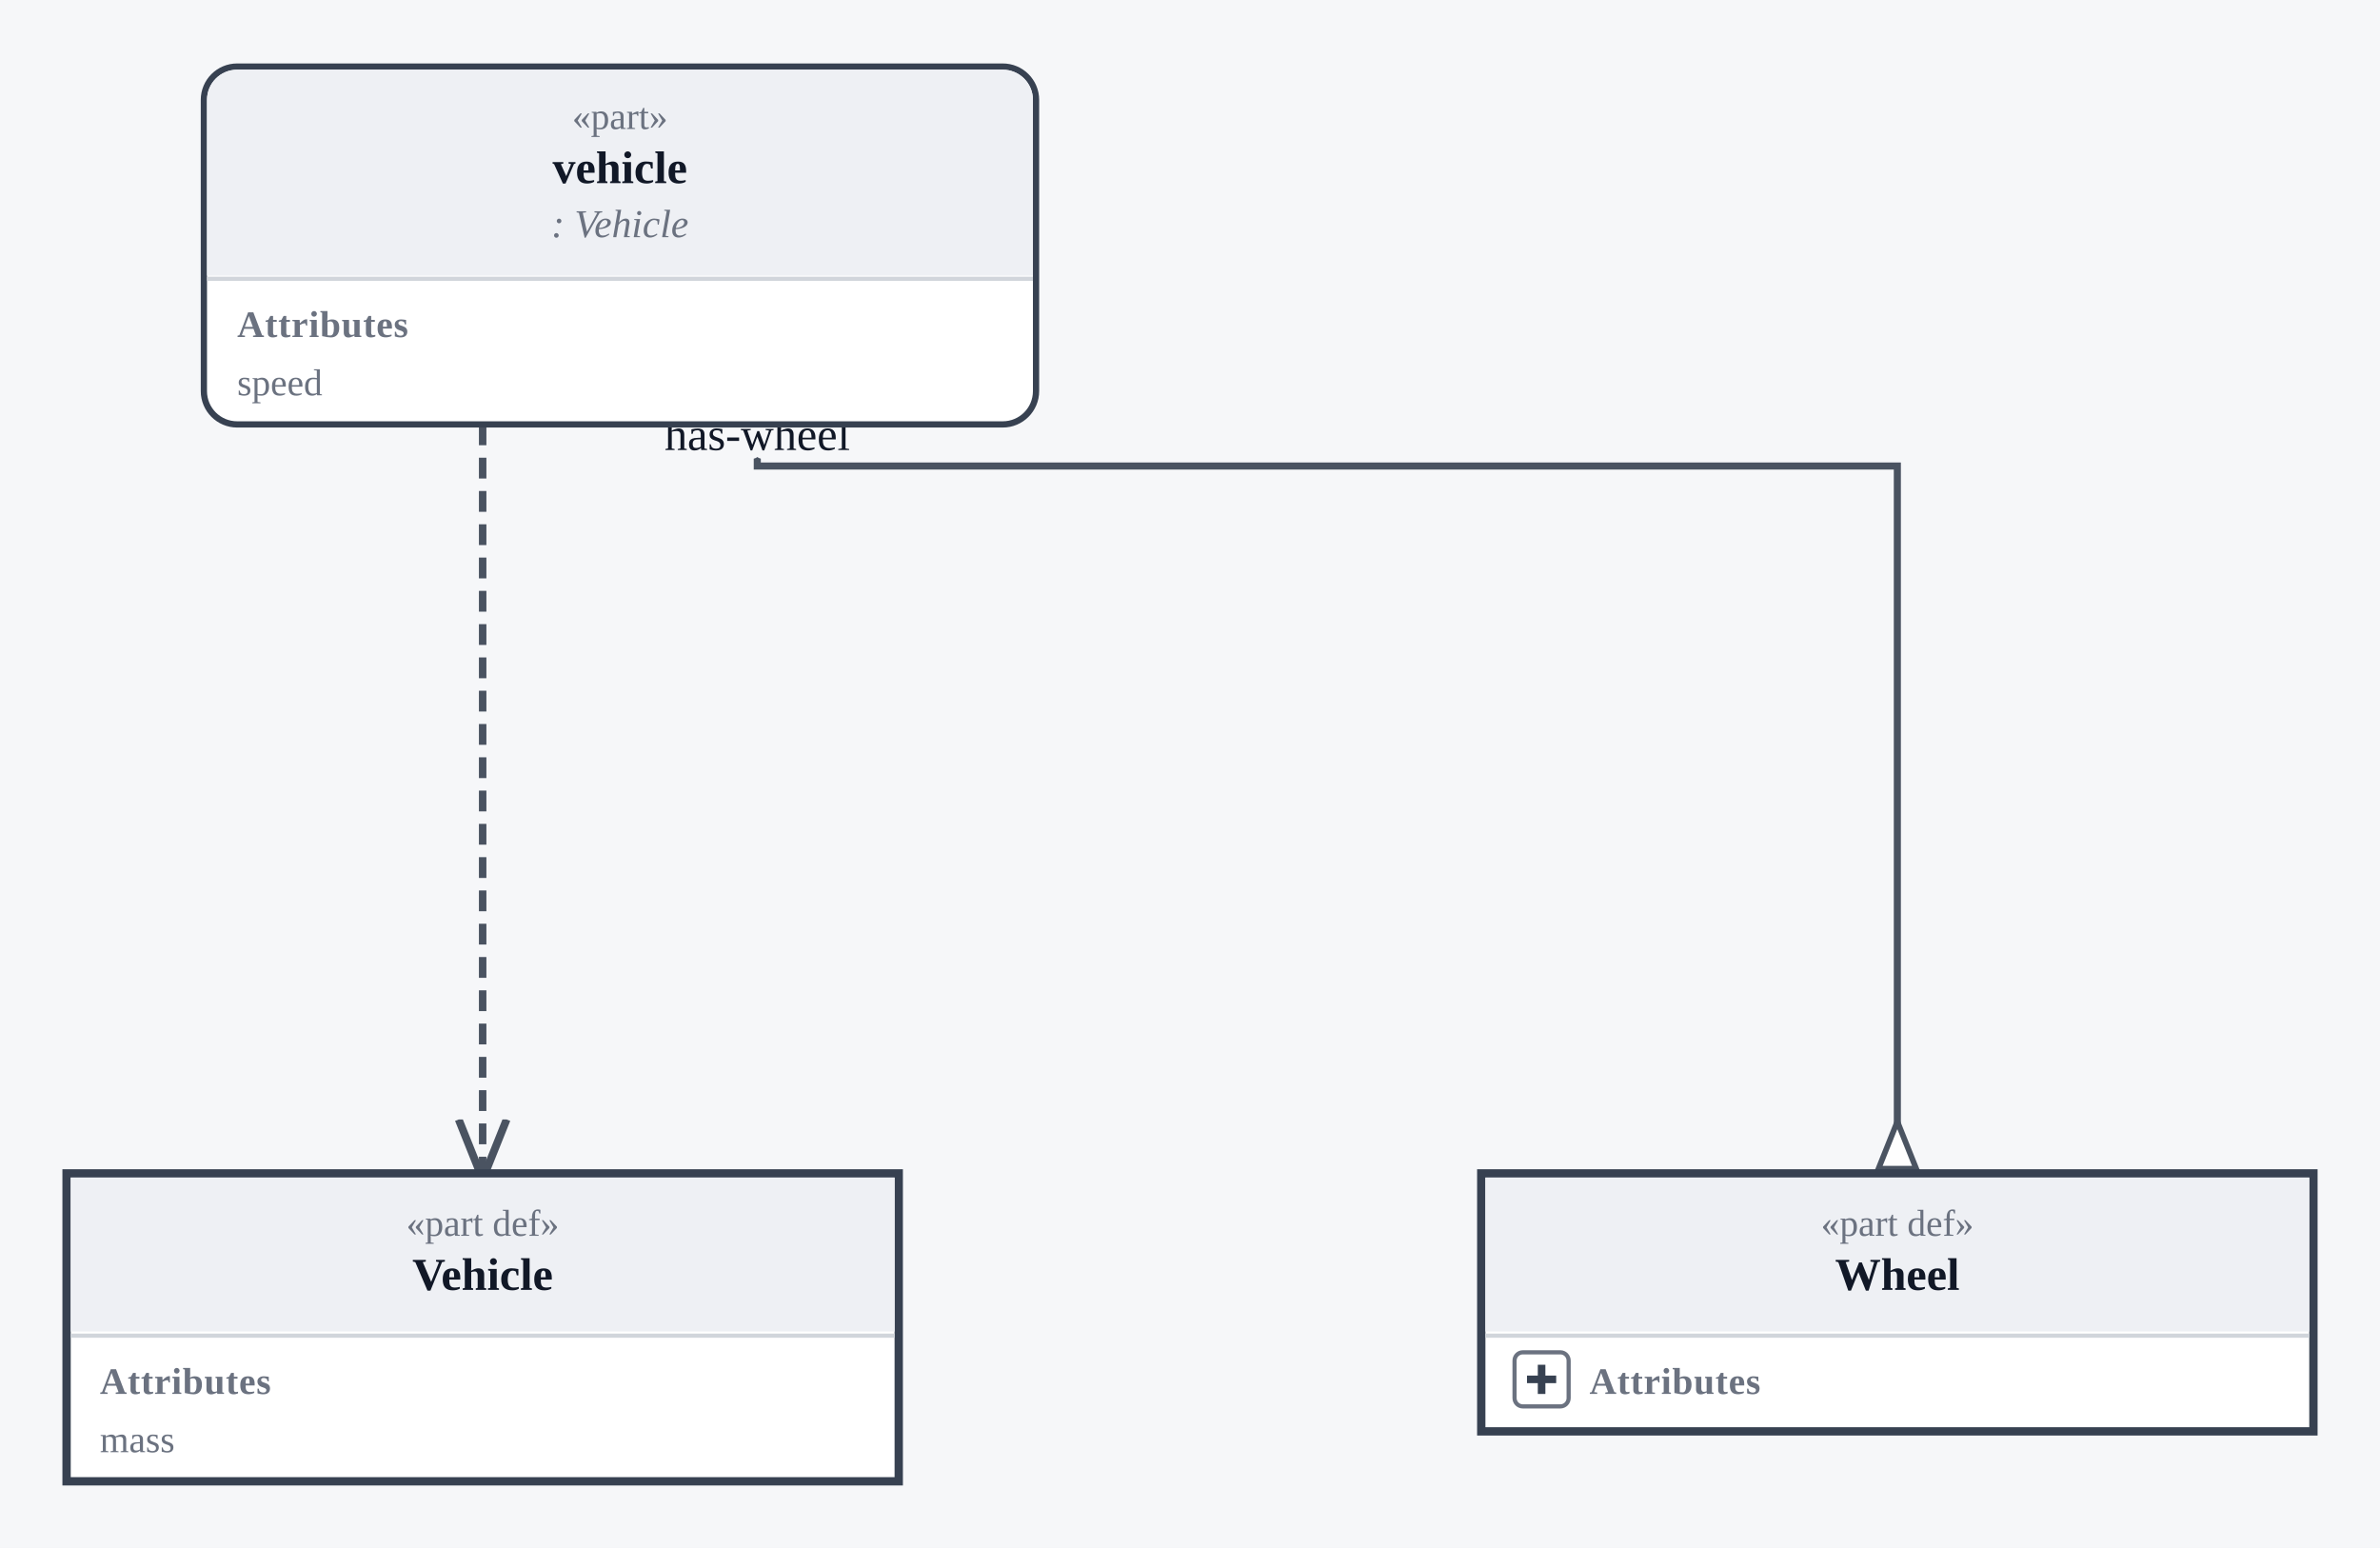
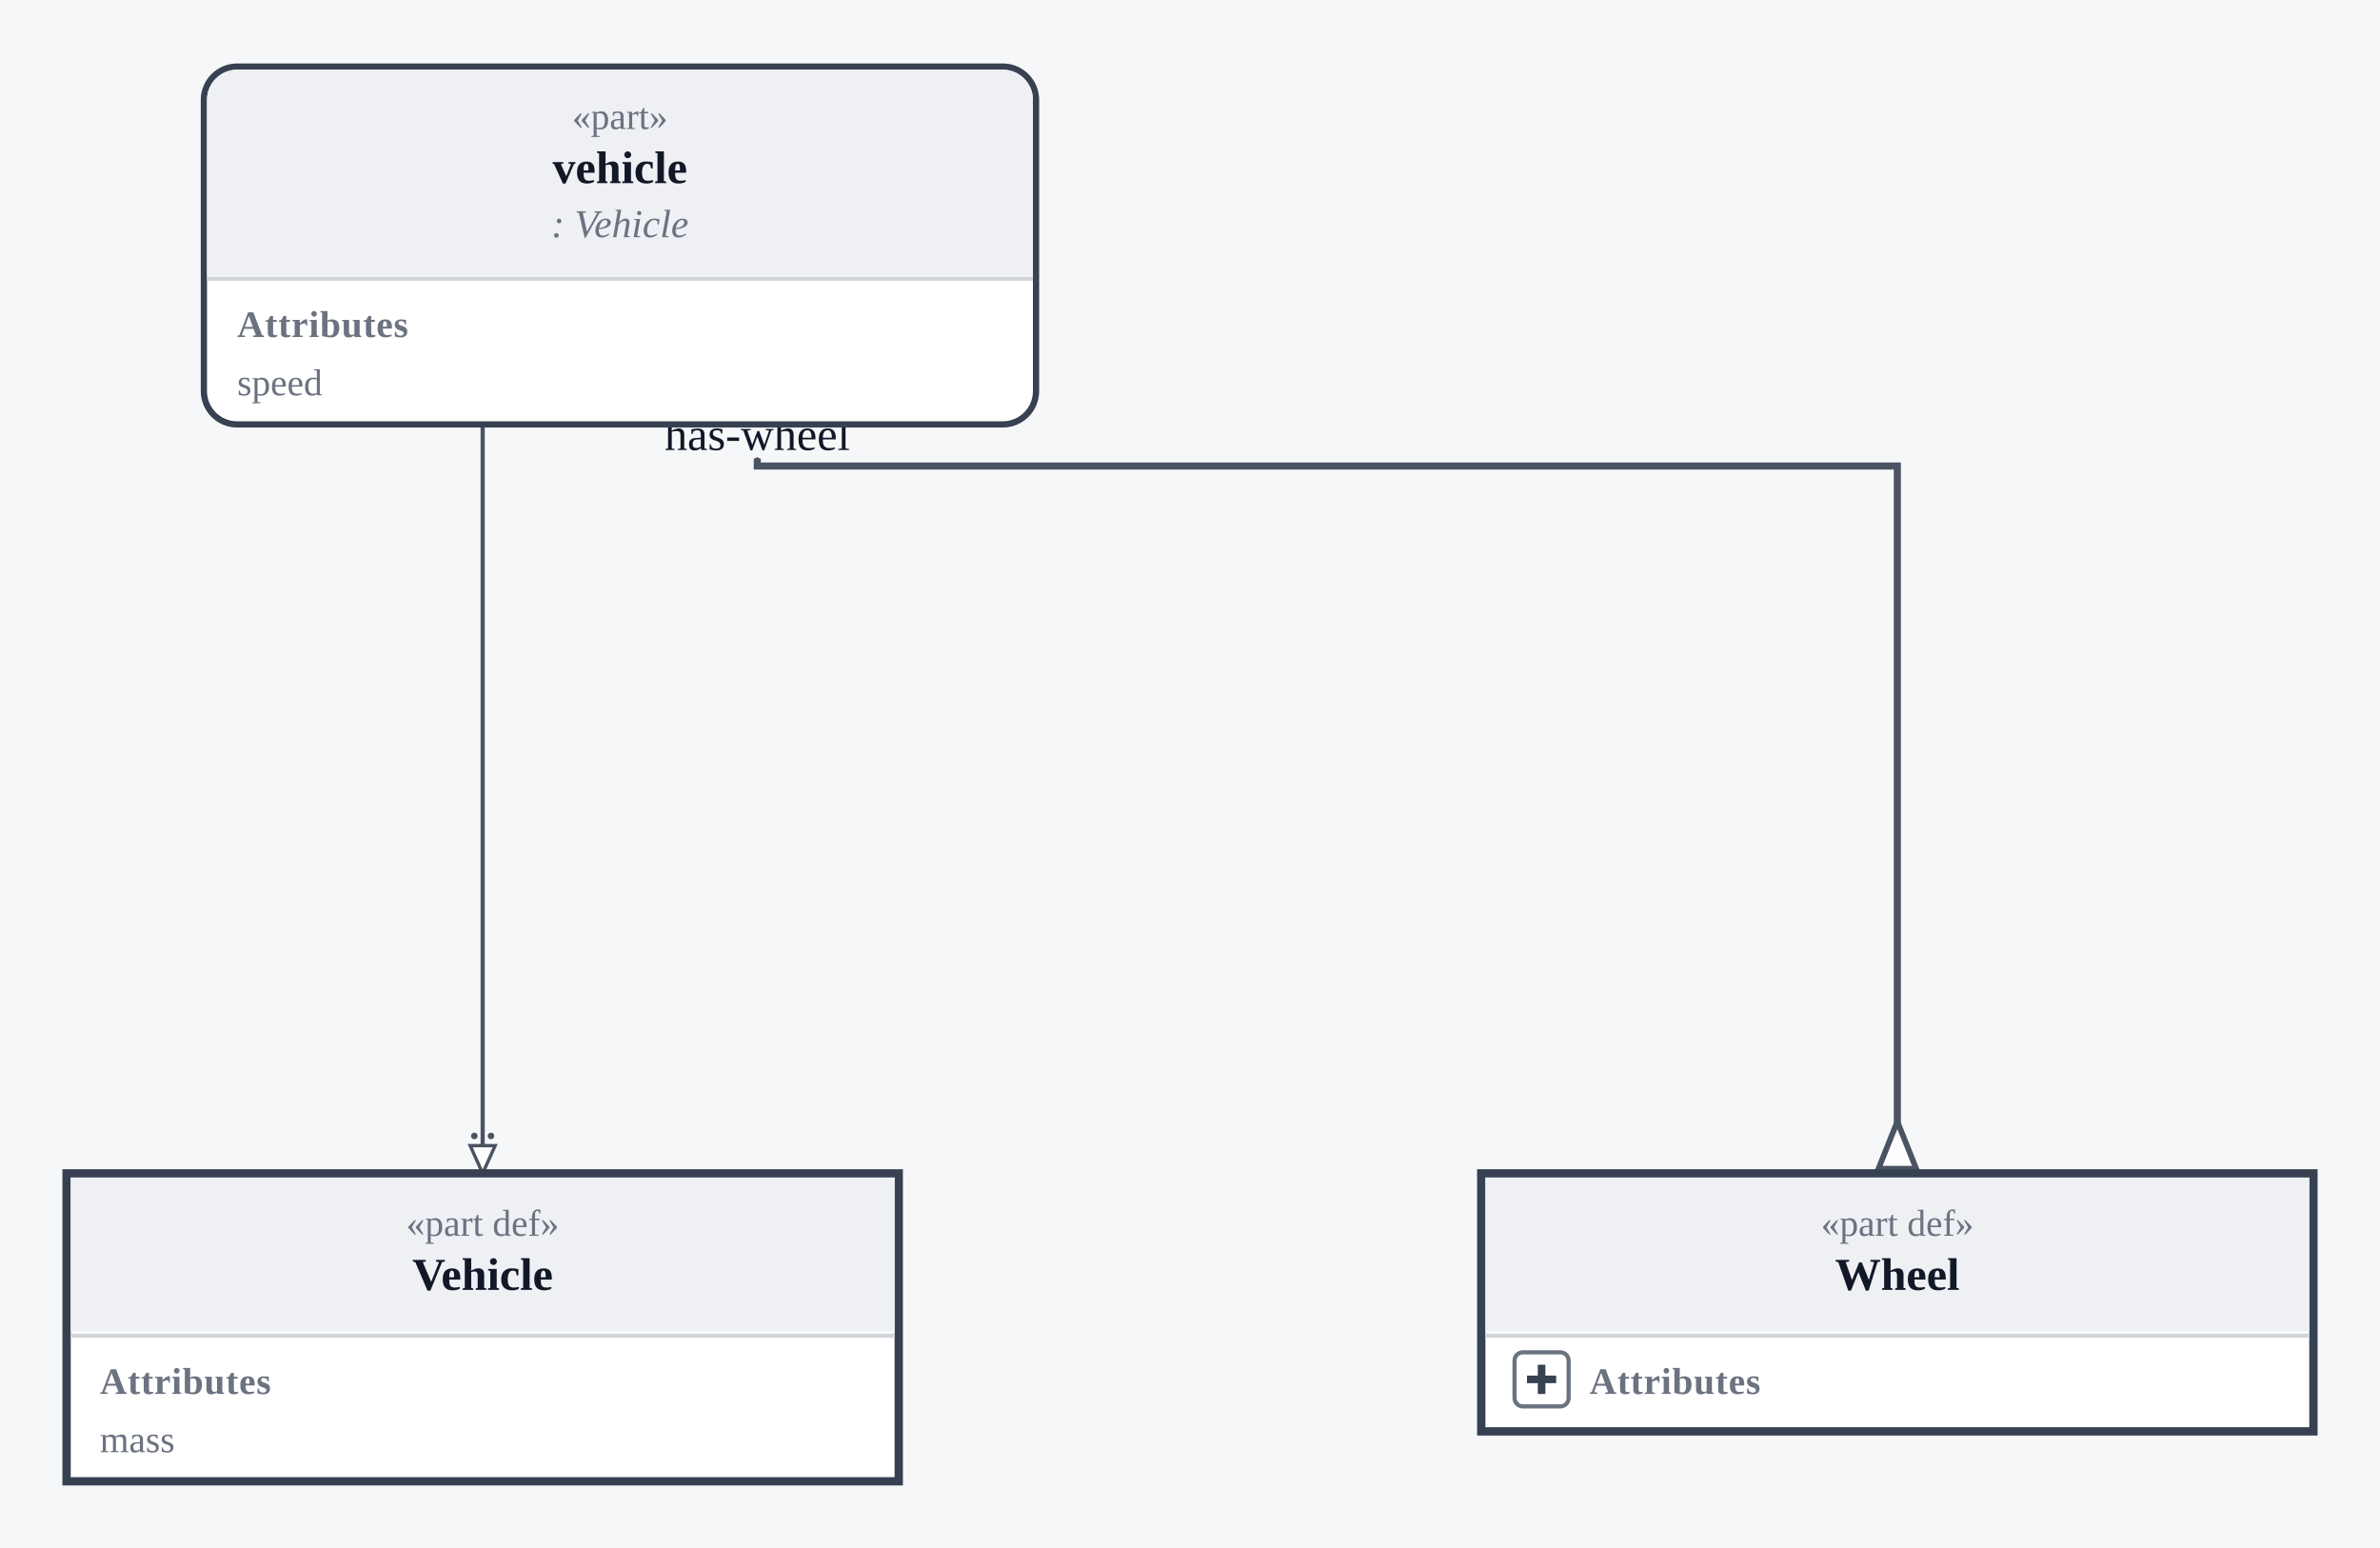
<svg xmlns="http://www.w3.org/2000/svg" class="sysml-viz-svg" width="100%" height="100%" viewBox="84 84 572 372" role="img" aria-label="General" data-color-scheme="light" style="touch-action: none; cursor: grab;">
  <rect class="viz-bg" x="84" y="84" width="572" height="372" fill="#f6f7f9" />
  <defs>
    <marker id="viz-arrow" markerWidth="10" markerHeight="10" refX="9" refY="3" orient="auto" markerUnits="strokeWidth">
      <path d="M0,0 L0,6 L9,3 z" fill="#374151" />
    </marker>
    <marker id="general-d3-arrow" viewBox="0 -5 10 10" refX="8" refY="0" markerWidth="5" markerHeight="5" orient="auto">
      <path d="M0,-4L10,0L0,4" style="fill: #374151;" />
    </marker>
    <marker id="general-d3-arrow-open" viewBox="0 -5 10 10" refX="9" refY="0" markerWidth="8" markerHeight="8" orient="auto">
      <path d="M0,-4L10,0L0,4" style="fill: none; stroke: #374151; stroke-width: 1.3;" />
    </marker>
    <marker id="general-d3-specializes" viewBox="0 -6 12 12" refX="11" refY="0" markerWidth="8" markerHeight="8" orient="auto">
      <path d="M0,0L10,-4L10,4Z" style="fill: #ffffff; stroke: #374151; stroke-width: 1.2;" />
+     </marker>
+     <marker id="general-d3-defined-by" viewBox="-8 -6 20 12" refX="11" refY="0" markerWidth="13.5" markerHeight="8" orient="auto">
+       <path d="M1,-4.5L11,0L1,4.5Z" style="fill: #ffffff; stroke: #374151; stroke-width: 1.2;" />
+       <circle cx="-2.5" cy="-3" r="1.2" style="fill: #374151;" />
+       <circle cx="-2.5" cy="3" r="1.2" style="fill: #374151;" />
+     </marker>
+     <marker id="general-d3-subsets" viewBox="0 -6 12 12" refX="11" refY="0" markerWidth="8" markerHeight="8" orient="auto">
+       <path d="M1,-4.5L11,0L1,4.5Z" style="fill: #ffffff; stroke: #374151; stroke-width: 1.2;" />
    </marker>
    <marker id="general-d3-diamond" viewBox="0 -6 12 12" refX="2" refY="0" markerWidth="7" markerHeight="7" orient="auto">
      <path d="M0,0L5,-4L10,0L5,4Z" style="fill: #374151;" />
    </marker>
    <marker id="ibd-connection-dot" viewBox="-5 -5 10 10" refX="0" refY="0" markerWidth="5" markerHeight="5" orient="auto">
      <circle r="3" style="fill: #ffffff; stroke: #374151; stroke-width: 1.5;" />
    </marker>
    <marker id="ibd-flow-arrow" viewBox="0 -5 10 10" refX="10" refY="0" markerWidth="8" markerHeight="8" orient="auto">
      <path d="M0,-4L10,0L0,4Z" style="fill: #374151;" />
    </marker>
    <marker id="ibd-interface-arrow" viewBox="0 -5 10 10" refX="10" refY="0" markerWidth="8" markerHeight="8" orient="auto">
      <path d="M0,-4L10,0L0,4Z" style="fill: none; stroke: #374151; stroke-width: 1.5;" />
    </marker>
  </defs>
  <style class="sysml-node-chrome-style">.sysml-disclosure { cursor: pointer; outline: none; }
.sysml-disclosure .sysml-disclosure-box,
.sysml-disclosure .sysml-disclosure-glyph { pointer-events: none; }
.sysml-disclosure:hover .sysml-disclosure-target { fill: #e5e7eb !important; fill-opacity: 0.55; }
.sysml-disclosure:hover .sysml-disclosure-box { fill: #e5e7eb; stroke: #374151; }
.sysml-disclosure:focus-visible .sysml-disclosure-target { stroke: #2563eb; stroke-width: 2px; fill: #e5e7eb !important; fill-opacity: 0.35; }
.sysml-disclosure:focus-visible .sysml-disclosure-box { stroke: #2563eb; }
.sysml-compartment-label text { user-select: none; }
.viz-node text { user-select: none; }</style>
  <g class="viz-root">
    <g class="viz-edges">
-       <path class="general-connector viz-edge viz-edge--typing" d="M200,186L200,366" data-connector-id="typed" data-source="P::vehicle" data-target="P::Vehicle" data-type="typing" data-edge-id="typed" data-base-stroke-width="1.8" stroke="#374151" style="fill: none; stroke: #374151; stroke-width: 1.8; opacity: 0.9; marker-end: url(#general-d3-arrow-open); stroke-dasharray: 5,3;" />
+       <path class="general-connector viz-edge viz-edge--typing" d="M200,186L200,366" data-connector-id="typed" data-source="P::vehicle" data-target="P::Vehicle" data-type="typing" data-edge-id="typed" data-base-stroke-width="1.8" stroke="#374151" style="fill: none; stroke: #374151; stroke-width: 1px; opacity: 0.9; marker-end: url(#general-d3-defined-by);" />
      <path class="viz-edge-hit-target" data-tooltip-kind="edge" data-tooltip-id="typed" d="M200,186L200,366" aria-label="Typing; From: vehicle; To: Vehicle; Source ID: P::vehicle; Target ID: P::Vehicle" style="fill: none; stroke: transparent; stroke-width: 12px; pointer-events: stroke;" />
      <path class="general-connector viz-edge viz-edge--specializes" d="M266,186L266,196L540,196L540,366" data-connector-id="has-wheel" data-source="P::vehicle" data-target="P::Wheel" data-type="specializes" data-edge-id="has-wheel" data-base-stroke-width="1.8" stroke="#374151" style="fill: none; stroke: #374151; stroke-width: 1.7px; opacity: 0.9; marker-end: url(#general-d3-specializes);" />
      <path class="viz-edge-hit-target" data-tooltip-kind="edge" data-tooltip-id="has-wheel" d="M266,186L266,196L540,196L540,366" aria-label="Specializes; Name: has-wheel; From: vehicle; To: Wheel; Source ID: P::vehicle; Target ID: P::Wheel" style="fill: none; stroke: transparent; stroke-width: 12px; pointer-events: stroke;" />
    </g>
    <g class="viz-edge-labels" style="pointer-events: none;">
      <text class="viz-edge-label viz-edge-label--specializes" data-connector-id="has-wheel" x="266" y="196" text-anchor="middle" dy="-0.35em" fill="#111827" font-size="11" paint-order="stroke fill" stroke="#f6f7f9" stroke-width="4" stroke-linejoin="round">has-wheel</text>
    </g>
    <g class="viz-nodes">
      <g class="general-node viz-node viz-node--definition" transform="translate(100,366)" data-node-id="P::Vehicle" data-element-name="Vehicle" data-bounds="100,366,200,74">
        <g class=" definition-node" transform="translate(0,0)" data-element-name="Vehicle">
          <rect width="200" height="74" rx="0" class="graph-node-background sysml-node-bg" data-original-stroke="#374151" data-original-width="2px" style="fill: #ffffff; stroke: #374151; stroke-width: 2px; stroke-dasharray: none;" />
          <path class="sysml-header-compartment" d="M1,1H199V38H1Z" style="fill: #eef0f4;" />
          <text class="sysml-node-stereotype" x="100" y="15" text-anchor="middle" style="font-size: 9px; fill: #6b7280;">«part def»</text>
          <g class="node-name-text viz-node-name">
            <text x="100" y="28" text-anchor="middle" style="font-size: 11px; font-weight: 600; fill: #111827;">Vehicle</text>
          </g>
          <line x1="1" y1="39" x2="199" y2="39" class="sysml-compartment-divider" style="stroke: #d1d5db; stroke-width: 1px;" />
          <g class="sysml-compartment-label" data-compartment-key="attributes">
            <text x="8" y="53" style="font-size: 9px; font-weight: 600; letter-spacing: 0.02em; fill: #6b7280; pointer-events: none;">Attributes</text>
          </g>
          <text class="sysml-compartment-item" x="8" y="67" style="font-size: 9px; fill: #6b7280;">mass</text>
        </g>
      </g>
      <g class="general-node viz-node viz-node--usage" transform="translate(133,100)" data-node-id="P::vehicle" data-element-name="vehicle" data-bounds="133,100,200,86">
        <g class=" usage-node" transform="translate(0,0)" data-element-name="vehicle">
          <rect width="200" height="86" rx="8" class="graph-node-background sysml-node-bg" data-original-stroke="#374151" data-original-width="1.5px" style="fill: #ffffff; stroke: #374151; stroke-width: 1.5px; stroke-dasharray: none;" />
          <path class="sysml-header-compartment" d="M8,0.75H192A7.25,7.25 0 0 1 199.25,8V50.25H0.75V8A7.25,7.25 0 0 1 8,0.75Z" style="fill: #eef0f4;" />
          <text class="sysml-node-stereotype" x="100" y="15" text-anchor="middle" style="font-size: 9px; fill: #6b7280;">«part»</text>
          <g class="node-name-text viz-node-name">
            <text x="100" y="28" text-anchor="middle" style="font-size: 11px; font-weight: 600; fill: #111827;">vehicle</text>
          </g>
          <text class="sysml-node-typing" x="100" y="41" text-anchor="middle" style="font-size: 9.5px; font-style: italic; fill: #6b7280;">: Vehicle</text>
          <line x1="0.75" y1="51" x2="199.25" y2="51" class="sysml-compartment-divider" style="stroke: #d1d5db; stroke-width: 1px;" />
          <g class="sysml-compartment-label" data-compartment-key="attributes">
            <text x="8" y="65" style="font-size: 9px; font-weight: 600; letter-spacing: 0.02em; fill: #6b7280; pointer-events: none;">Attributes</text>
          </g>
          <text class="sysml-compartment-item" x="8" y="79" style="font-size: 9px; fill: #6b7280;">speed</text>
        </g>
      </g>
      <g class="general-node viz-node viz-node--definition" transform="translate(440,366)" data-node-id="P::Wheel" data-element-name="Wheel" data-bounds="440,366,200,62">
        <g class=" definition-node" transform="translate(0,0)" data-element-name="Wheel">
          <rect width="200" height="62" rx="0" class="graph-node-background sysml-node-bg" data-original-stroke="#374151" data-original-width="2px" style="fill: #ffffff; stroke: #374151; stroke-width: 2px; stroke-dasharray: none;" />
          <path class="sysml-header-compartment" d="M1,1H199V38H1Z" style="fill: #eef0f4;" />
          <text class="sysml-node-stereotype" x="100" y="15" text-anchor="middle" style="font-size: 9px; fill: #6b7280;">«part def»</text>
          <g class="node-name-text viz-node-name">
            <text x="100" y="28" text-anchor="middle" style="font-size: 11px; font-weight: 600; fill: #111827;">Wheel</text>
          </g>
          <line x1="1" y1="39" x2="199" y2="39" class="sysml-compartment-divider" style="stroke: #d1d5db; stroke-width: 1px;" />
          <g class="sysml-compartment-label sysml-disclosure sysml-compartment-toggle" role="button" tabindex="0" aria-expanded="false" data-compartment-key="inherited-attributes" aria-label="Show Attributes of Wheel (2)">
            <rect class="sysml-disclosure-target" x="4" y="40" width="192" height="19" rx="3" style="fill: transparent; pointer-events: all;" />
            <rect class="sysml-disclosure-box" x="8" y="43" width="13" height="13" rx="2" style="fill: #ffffff; stroke: #6b7280; stroke-width: 1px;" />
            <path class="sysml-disclosure-glyph" d="M10.99,48.59h7.02v1.82h-7.02Z" style="fill: #374151;" />
            <path class="sysml-disclosure-glyph" d="M13.59,45.99v7.02h1.82v-7.02Z" style="fill: #374151;" />
            <text x="26" y="53" style="font-size: 9px; font-weight: 600; letter-spacing: 0.02em; fill: #6b7280; pointer-events: none;">Attributes</text>
          </g>
        </g>
      </g>
    </g>
  </g>
</svg>
